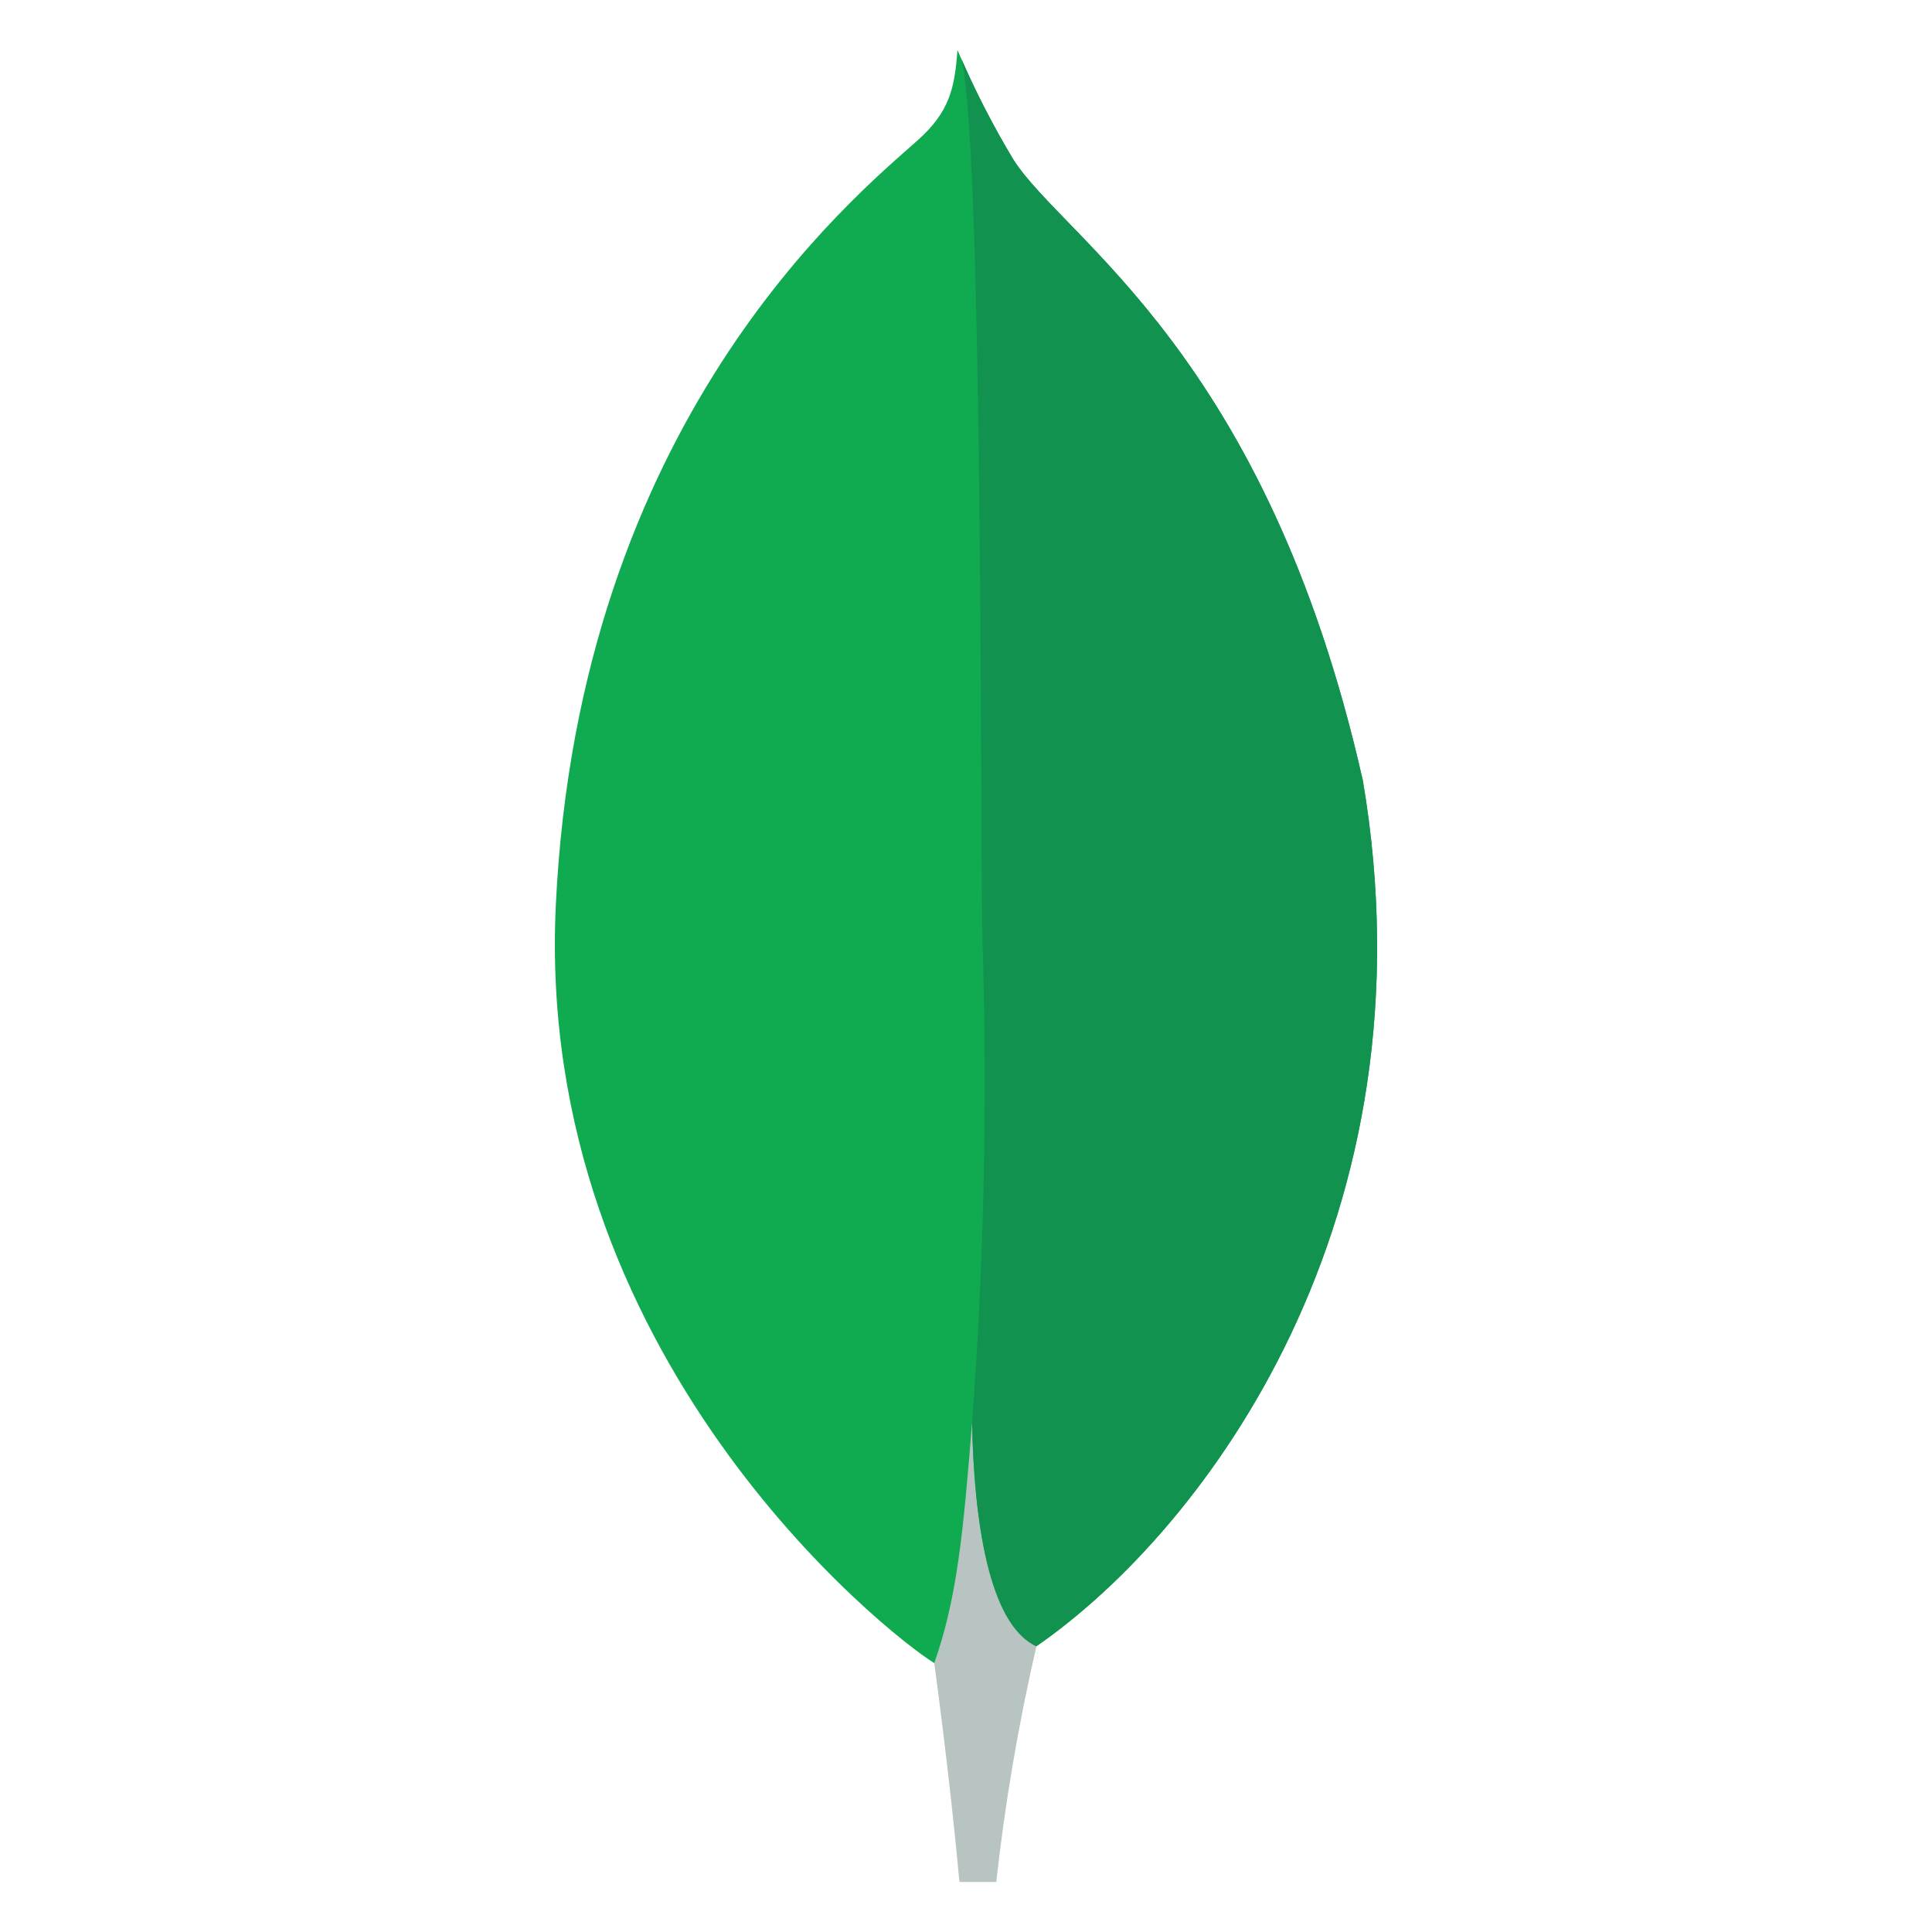
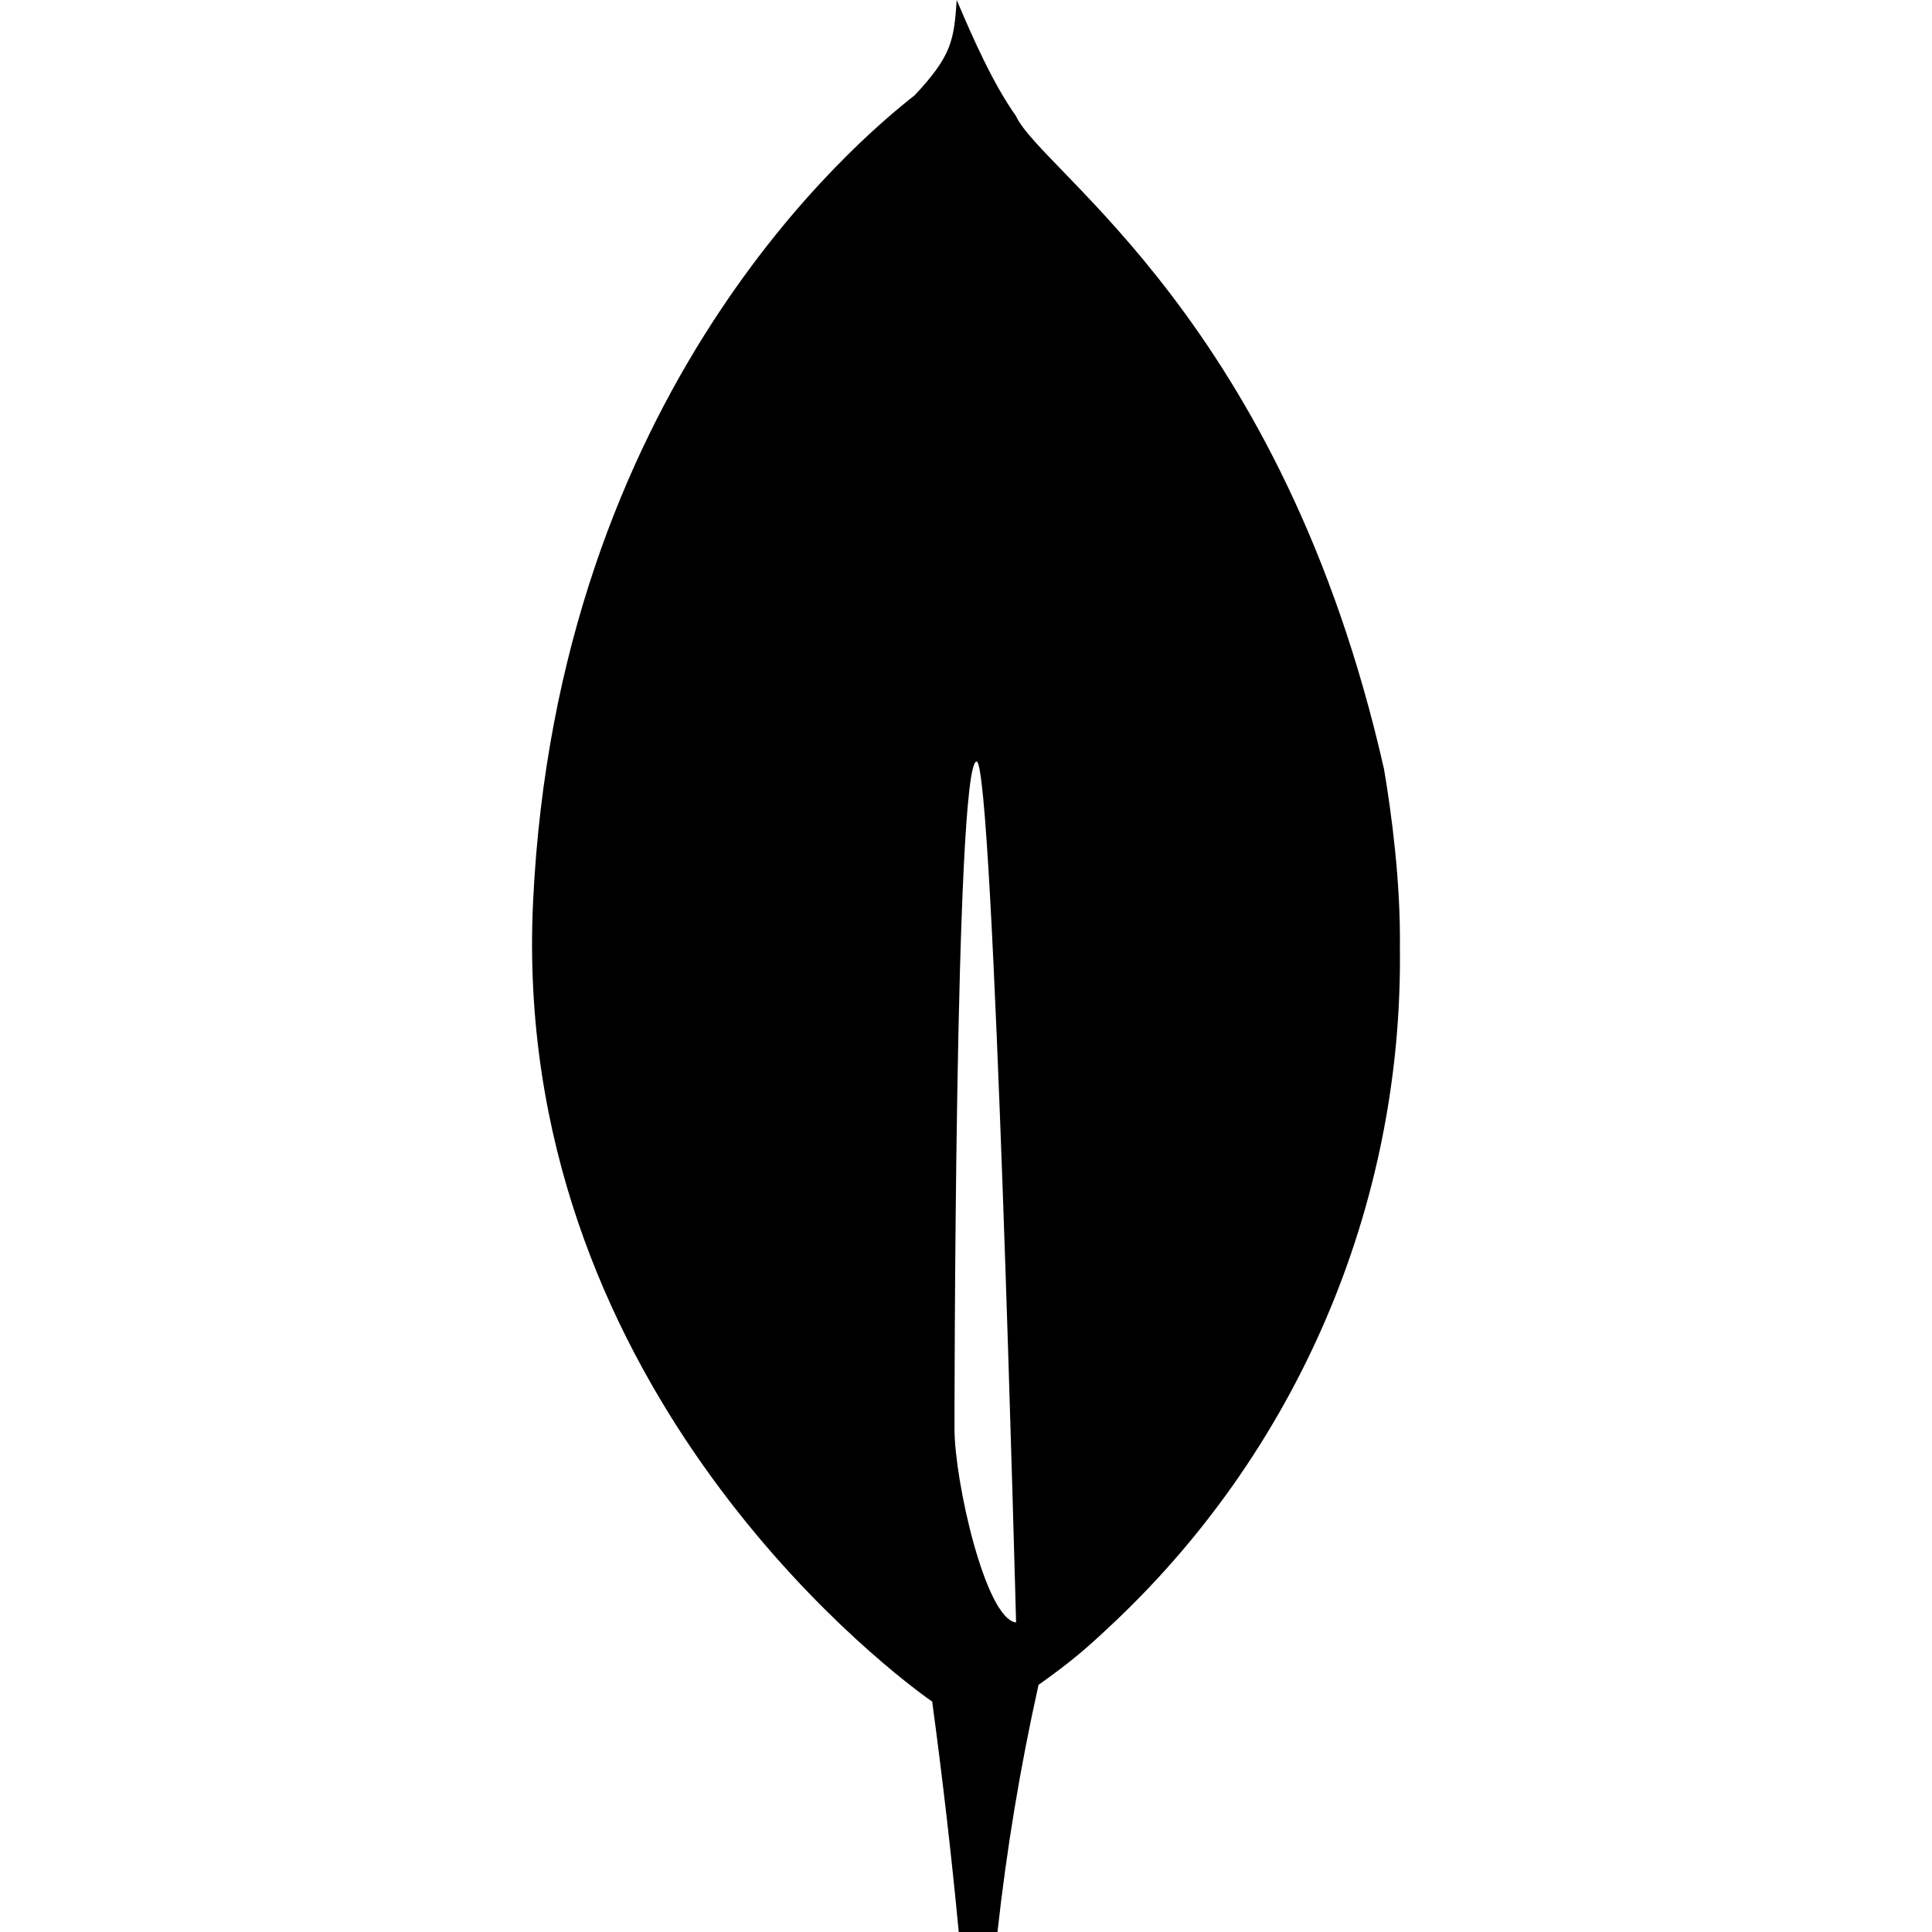
- <svg xmlns="http://www.w3.org/2000/svg" viewBox="0 0 512 512" fill-rule="evenodd" clip-rule="evenodd" stroke-linejoin="round" stroke-miterlimit="2">
-   <path d="M361.079 206.46c-25.576-112.83-78.884-142.866-92.482-164.1a241.402 241.402 0 01-14.868-29.1c-.719 10.023-2.038 16.338-10.558 23.939-17.107 15.252-89.76 74.456-95.873 202.655-5.697 119.528 87.87 193.233 100.233 200.851 9.506 4.678 21.082.1 26.729-4.193 45.105-30.956 106.732-113.481 86.869-230.052" fill="#10aa50" fill-rule="nonzero" />
-   <path d="M257.604 377.057c-2.355 29.585-4.042 46.775-10.023 63.681 0 0 3.926 28.166 6.682 58.002h9.756a542.483 542.483 0 0110.642-62.462c-12.63-6.214-16.572-33.26-17.057-59.221z" fill="#b8c4c2" fill-rule="nonzero" />
-   <path d="M274.644 436.295c-12.763-5.897-16.455-33.512-17.023-59.238a1212.794 1212.794 0 002.757-127.547c-.669-22.319.317-206.715-5.497-233.711a224.383 224.383 0 0013.716 26.545c13.598 21.25 66.922 51.286 92.482 164.116 19.913 116.37-41.38 198.679-86.435 229.835z" fill="#12924f" fill-rule="nonzero" />
+ <svg xmlns="http://www.w3.org/2000/svg" role="img" viewBox="0 0 24 24">
+   <path d="M17.193 9.555c-1.264-5.58-4.252-7.414-4.573-8.115-.28-.394-.53-.954-.735-1.44-.036.495-.055.685-.523 1.184-.723.566-4.438 3.682-4.74 10.02-.282 5.912 4.27 9.435 4.888 9.884l.07.05A73.49 73.49 0 0111.91 24h.481c.114-1.032.284-2.056.51-3.07.417-.296.604-.463.85-.693a11.342 11.342 0 003.639-8.464c.01-.814-.103-1.662-.197-2.218zm-5.336 8.195s0-8.291.275-8.29c.213 0 .49 10.695.49 10.695-.381-.045-.765-1.76-.765-2.405z" />
</svg>
